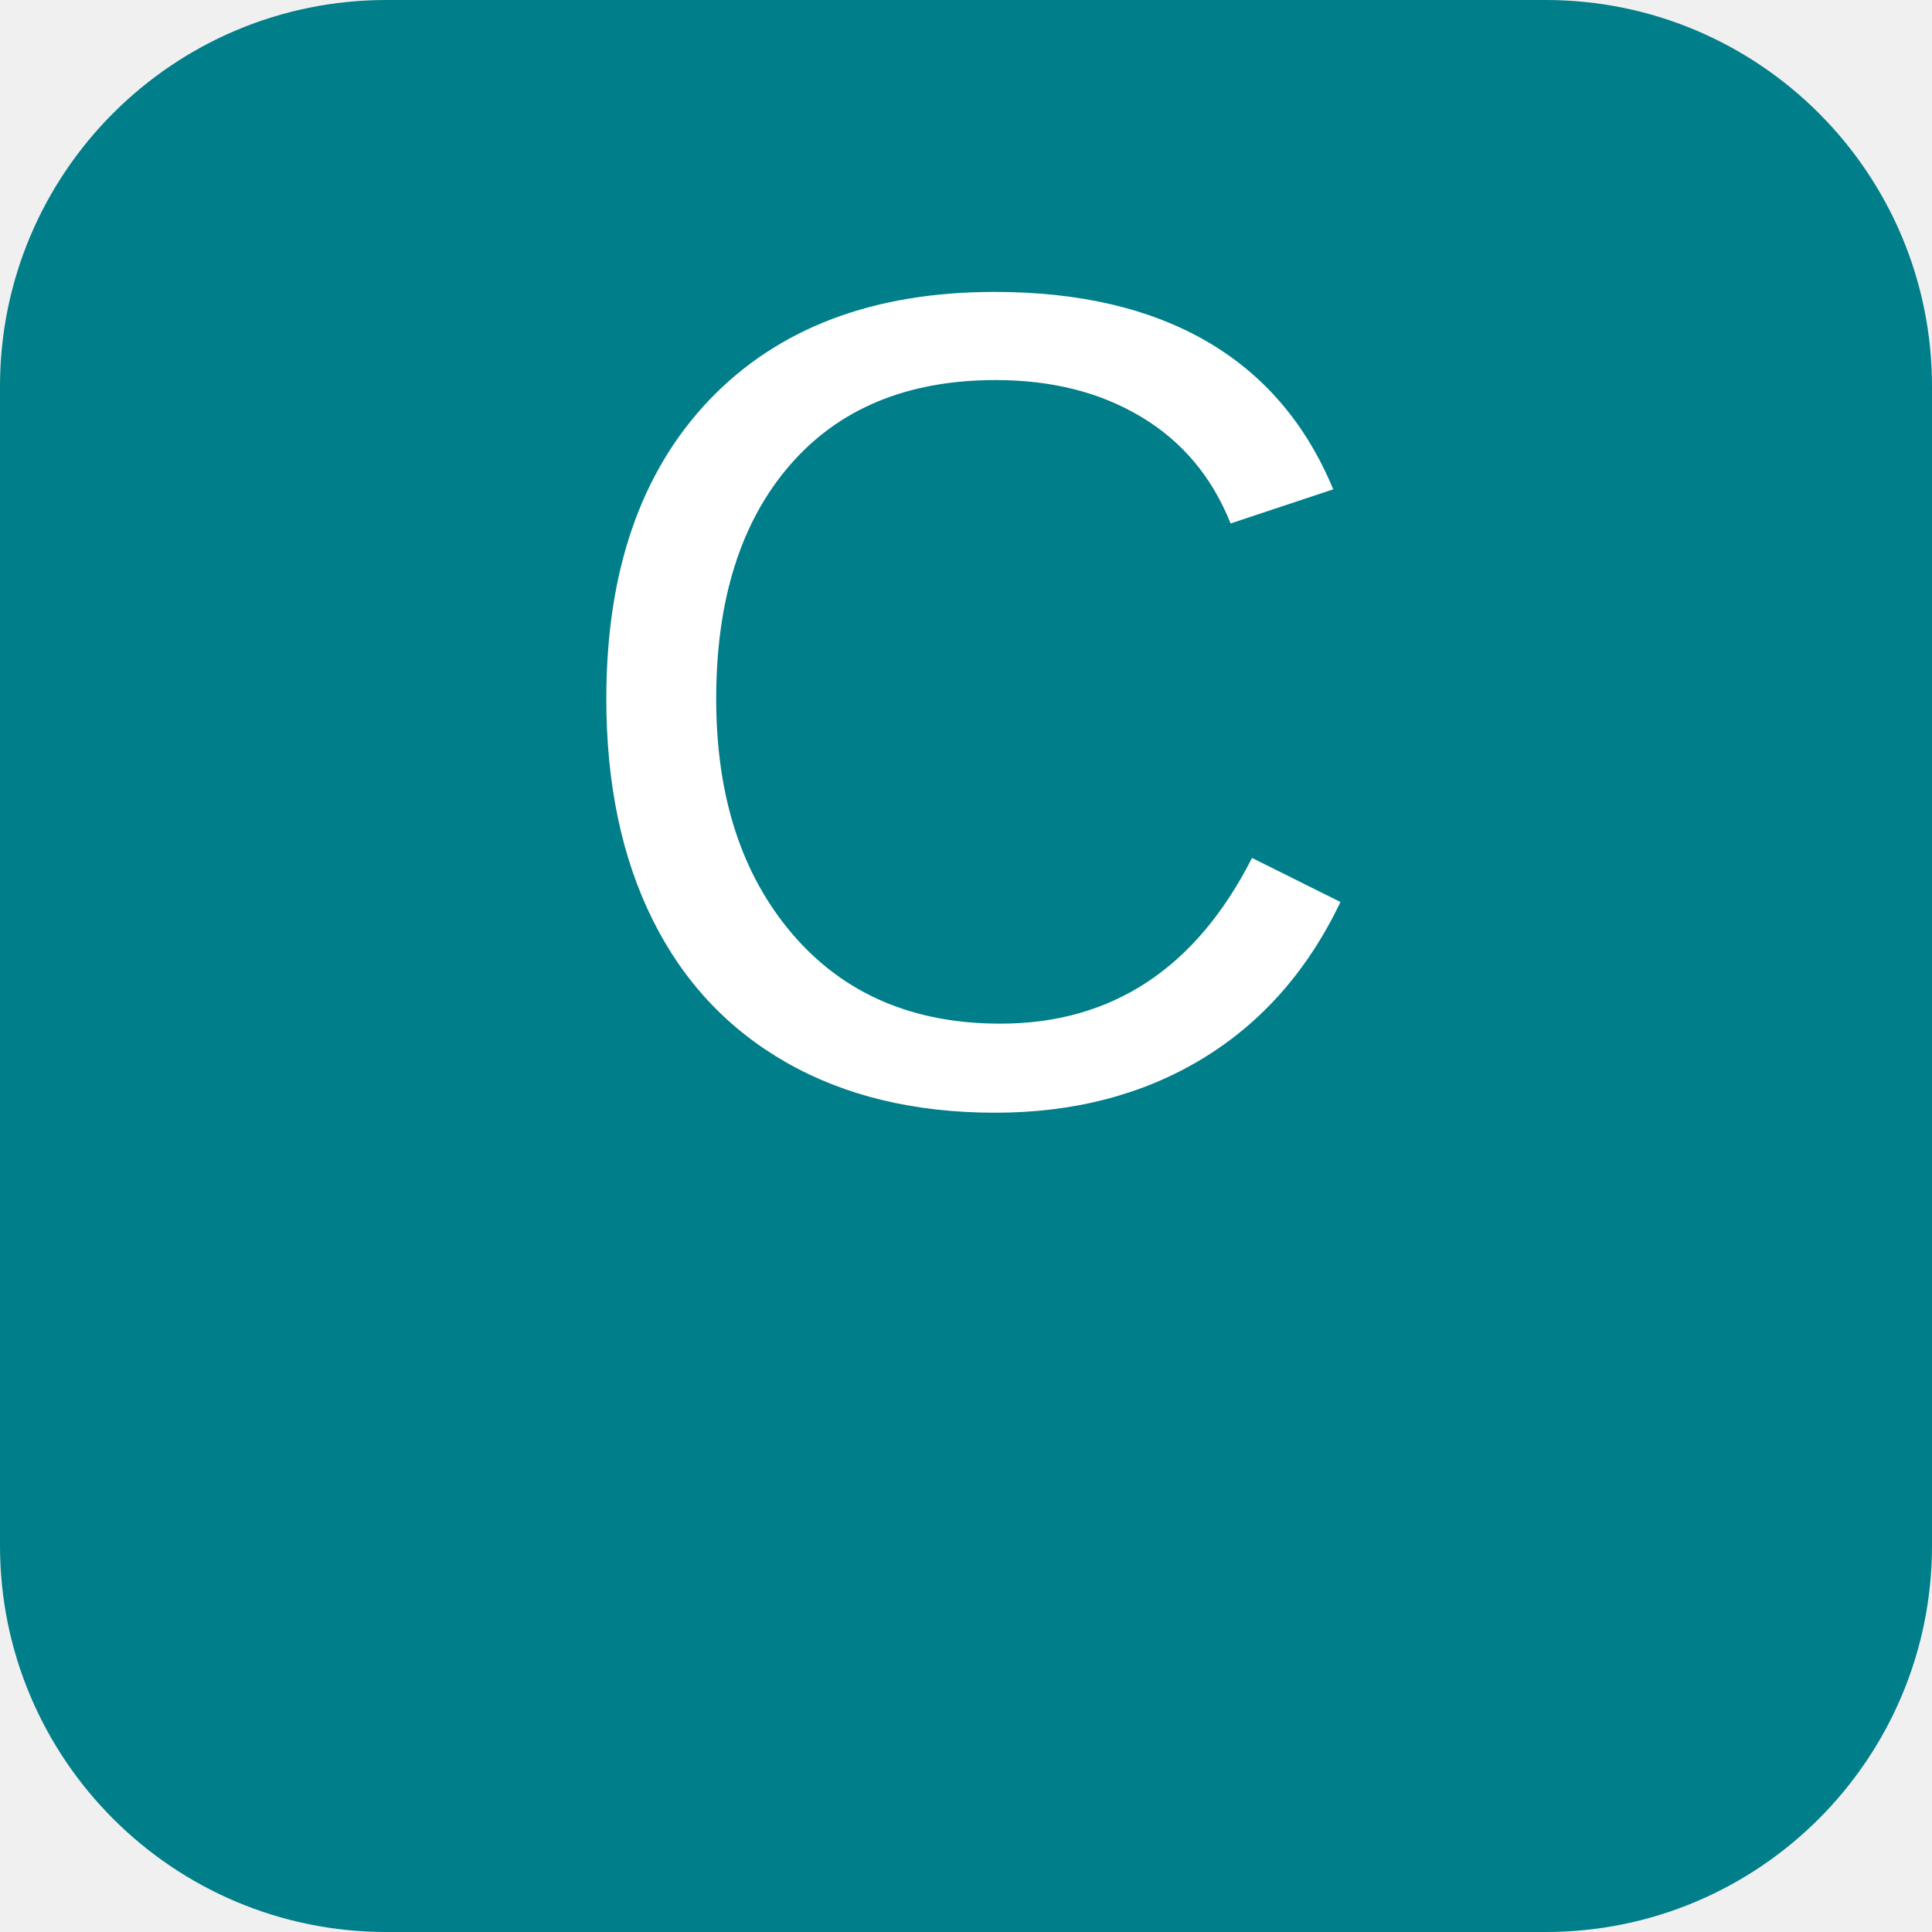
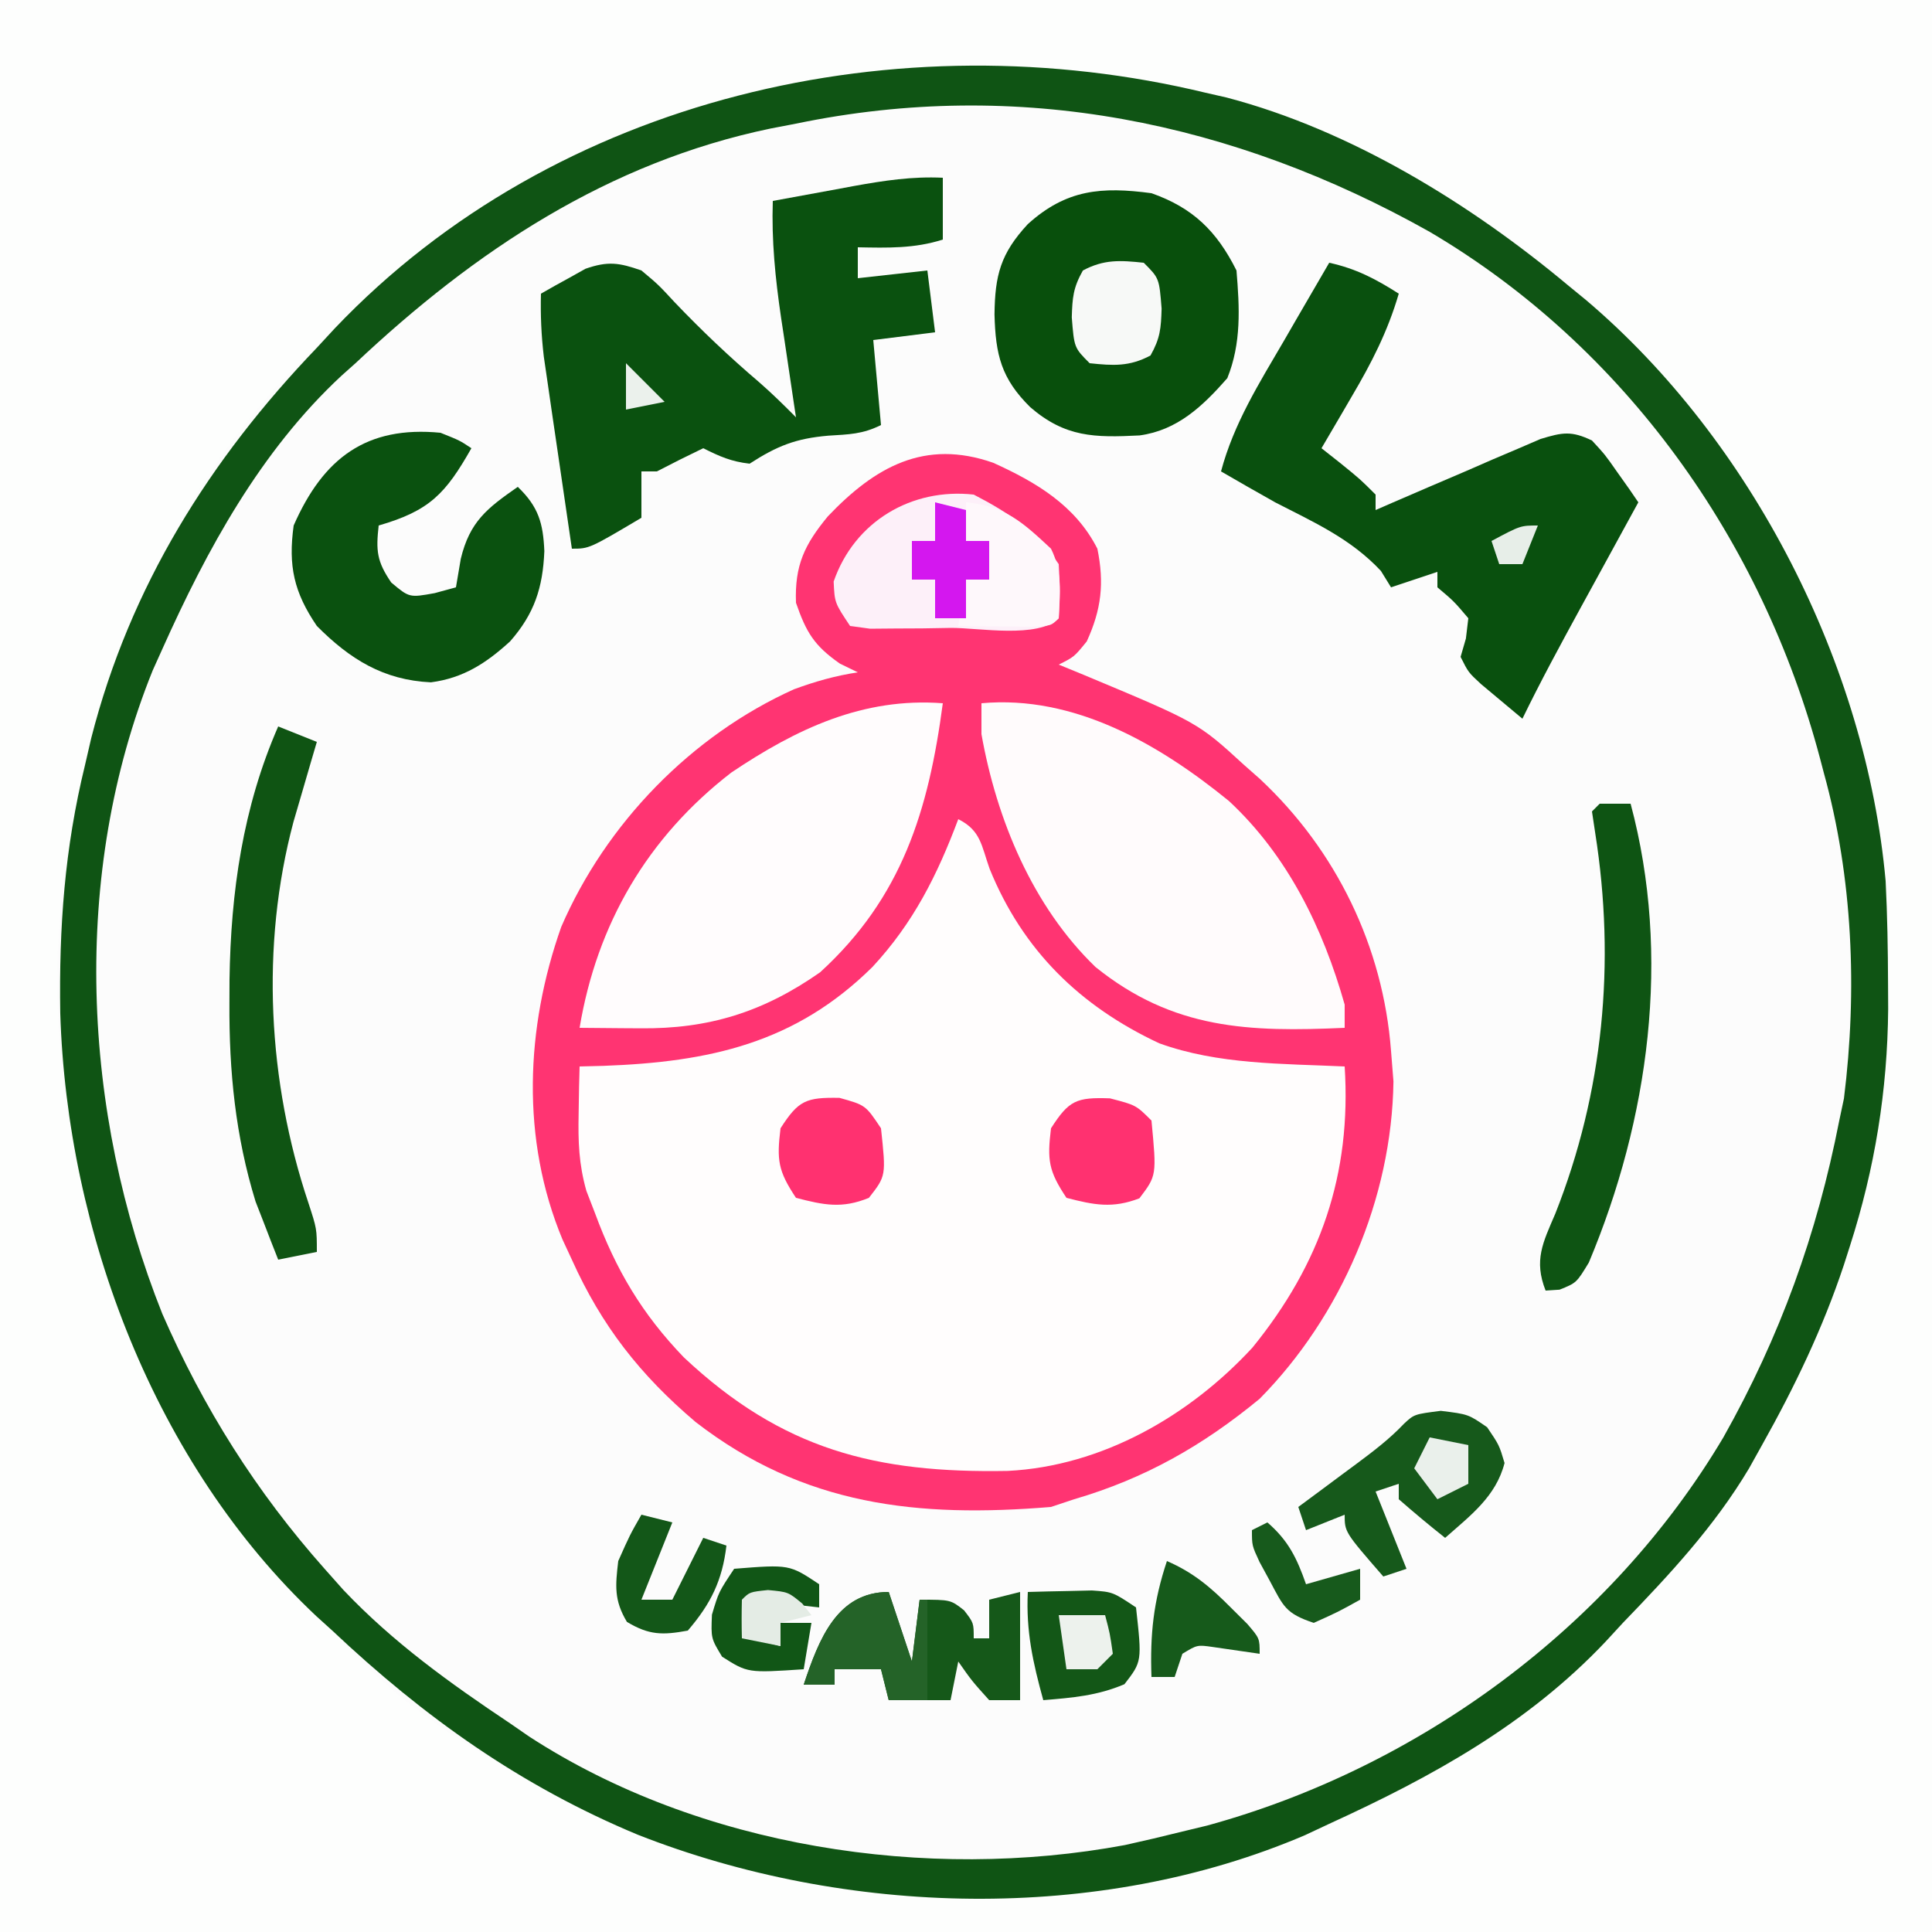
- <svg xmlns="http://www.w3.org/2000/svg" viewBox="0 0 100 100">
-   <rect width="100" height="100" rx="20" ry="20" fill="#007e8a" />
-   <text x="50" y="57" text-anchor="middle" font-family="Arial, sans-serif" font-size="60" fill="white">C</text>
+ <svg xmlns="http://www.w3.org/2000/svg" version="1.1" width="250" height="250">
+   <path d="M0 0 C82.5 0 165 0 250 0 C250 82.5 250 165 250 250 C167.5 250 85 250 0 250 C0 167.5 0 85 0 0 Z " fill="#FCFCFC" transform="translate(0,0)" />
+   <path d="M0 0 C82.5 0 165 0 250 0 C250 82.5 250 165 250 250 C167.5 250 85 250 0 250 C0 167.5 0 85 0 0 Z M35.654 50.139 C20.942 66.693 12.694 87.434 9 109 C8.813 109.931 8.626 110.861 8.434 111.82 C4.351 141.756 12.777 173.043 30.641 197.248 C34.434 202.138 38.683 206.576 43 211 C43.58 211.642 44.16 212.284 44.758 212.945 C54.42 223.384 67.196 230.22 80 236 C81.566 236.725 81.566 236.725 83.164 237.465 C110.115 248.921 142.525 247.938 169.5 237.25 C200.678 224.214 223.222 201.06 236.246 170.031 C247.306 140.768 247.414 108.756 234.859 79.901 C229.864 68.848 223.743 59.322 216 50 C215.331 49.178 214.662 48.355 213.973 47.508 C202.253 33.655 186.54 24.025 170 17 C168.907 16.495 167.814 15.989 166.688 15.469 C162.48 13.793 158.359 12.797 153.938 11.875 C153.161 11.706 152.384 11.537 151.584 11.363 C107.126 1.802 66.072 17.405 35.654 50.139 Z " fill="#FDFEFD" transform="translate(0,0)" />
+   <path d="M0 0 C5.565 2.52 10.639 5.524 13.48 11.117 C14.394 15.584 14 18.985 12.105 23.117 C10.48 25.117 10.48 25.117 8.48 26.117 C9.543 26.553 10.605 26.989 11.699 27.438 C26.475 33.614 26.475 33.614 32.48 39.117 C33.153 39.711 33.826 40.306 34.52 40.918 C44.371 50.124 50.46 62.599 51.48 76.117 C51.584 77.417 51.687 78.716 51.793 80.055 C51.586 95.187 45.037 110.425 34.48 121.117 C27.149 127.159 19.658 131.431 10.48 134.117 C9.49 134.447 8.5 134.777 7.48 135.117 C-9.747 136.533 -24.498 134.977 -38.52 124.117 C-45.692 118.026 -50.661 111.692 -54.52 103.117 C-54.92 102.255 -55.321 101.392 -55.734 100.504 C-61.124 87.558 -60.521 73.132 -55.895 60.055 C-50.109 46.678 -39.06 35.285 -25.77 29.305 C-22.994 28.29 -20.435 27.559 -17.52 27.117 C-18.283 26.746 -19.046 26.375 -19.832 25.992 C-23.171 23.662 -24.191 21.954 -25.52 18.117 C-25.7 13.251 -24.406 10.586 -21.395 6.93 C-15.286 0.523 -8.871 -3.108 0 0 Z " fill="#FF3472" transform="translate(128.5195,59.88281)" />
+   <path d="M0 0 C2.921 1.46 2.982 3.397 4.062 6.438 C8.343 16.964 15.748 24.202 26 29 C33.644 31.768 41.942 31.628 50 32 C50.89 45.95 46.878 57.535 38.07 68.375 C29.912 77.221 18.578 83.731 6.398 84.336 C-10.666 84.647 -22.775 81.604 -35.508 69.645 C-40.92 64.027 -44.311 58.3 -47 51 C-47.37 50.044 -47.74 49.087 -48.121 48.102 C-49.104 44.634 -49.198 41.722 -49.125 38.125 C-49.107 36.973 -49.089 35.82 -49.07 34.633 C-49.047 33.764 -49.024 32.895 -49 32 C-47.476 31.961 -47.476 31.961 -45.922 31.922 C-32.244 31.423 -21.106 29.023 -11.098 19.117 C-5.805 13.41 -2.716 7.242 0 0 Z " fill="#FFFDFD" transform="translate(124,106)" />
+   <path d="M0 0 C0.9 0.205 1.8 0.41 2.727 0.621 C18.836 4.845 34.362 14.422 47 25 C47.737 25.603 48.475 26.207 49.234 26.828 C70.697 45.035 85.484 74.038 88 102 C88.224 106.439 88.296 110.869 88.312 115.312 C88.318 116.385 88.323 117.458 88.329 118.563 C88.235 129.141 86.607 139.183 83.375 149.25 C83.118 150.055 82.861 150.86 82.595 151.689 C79.867 159.889 76.221 167.474 72 175 C71.169 176.493 71.169 176.493 70.32 178.016 C65.823 185.548 60.057 191.727 54 198 C52.886 199.208 52.886 199.208 51.75 200.441 C41.619 211.15 29.254 217.941 16 224 C14.449 224.727 14.449 224.727 12.867 225.469 C-13.887 236.925 -46.612 235.969 -73.456 225.419 C-88.593 219.124 -101.128 210.196 -113 199 C-113.677 198.388 -114.354 197.775 -115.051 197.145 C-135.994 177.461 -147.324 147.393 -148.203 119.09 C-148.37 107.978 -147.645 97.81 -145 87 C-144.733 85.845 -144.466 84.69 -144.191 83.5 C-139.188 63.932 -128.899 47.489 -115 33 C-114.23 32.167 -113.461 31.335 -112.668 30.477 C-84.055 0.431 -39.673 -9.584 0 0 Z M-53 4 C-54.075 4.206 -55.15 4.412 -56.258 4.625 C-77.303 9.003 -94.543 20.449 -110 35 C-110.603 35.539 -111.207 36.078 -111.828 36.633 C-122.285 46.356 -129.232 59.116 -135 72 C-135.41 72.909 -135.82 73.818 -136.242 74.754 C-146.876 101.09 -145.404 131.921 -135 158 C-129.671 170.208 -122.839 181.052 -114 191 C-113.199 191.901 -112.399 192.802 -111.574 193.73 C-105.118 200.546 -97.768 205.811 -90 211 C-89.18 211.566 -88.36 212.132 -87.516 212.715 C-65.475 227.041 -36.048 231.524 -10.438 226.75 C-7.95 226.201 -5.47 225.62 -3 225 C-1.943 224.745 -0.886 224.49 0.203 224.227 C27.615 216.719 52.438 198.519 67 174 C74.362 160.916 79.119 147.71 82 133 C82.3 131.588 82.3 131.588 82.605 130.148 C84.354 116.198 83.753 101.543 80 88 C79.751 87.051 79.751 87.051 79.496 86.083 C72.016 57.928 54.288 32.898 29 18 C3.63 3.739 -24.23 -1.978 -53 4 Z " fill="#0F5414" transform="translate(156,12)" />
+   <path d="M0 0 C12.004 -1.091 23.012 5.302 32.031 12.656 C39.625 19.717 44.204 29.116 47 39 C47 39.99 47 40.98 47 42 C34.648 42.558 24.816 42.241 14.75 34.125 C6.606 26.253 1.968 15.057 0 4 C0 2.68 0 1.36 0 0 Z " fill="#FFFBFC" transform="translate(127,91)" />
+   <path d="M0 0 C-1.842 13.891 -5.285 25.135 -15.875 34.812 C-23.217 39.952 -30.278 42.164 -39.188 42.062 C-39.937 42.058 -40.687 42.053 -41.459 42.049 C-43.306 42.037 -45.153 42.019 -47 42 C-44.759 28.554 -38.197 17.327 -27.363 8.965 C-18.915 3.289 -10.311 -0.778 0 0 Z " fill="#FFFCFD" transform="translate(122,91)" />
+   <path d="M0 0 C0 2.64 0 5.28 0 8 C-3.674 9.176 -7.169 9.074 -11 9 C-11 10.32 -11 11.64 -11 13 C-6.545 12.505 -6.545 12.505 -2 12 C-1.505 15.96 -1.505 15.96 -1 20 C-4.96 20.495 -4.96 20.495 -9 21 C-8.505 26.445 -8.505 26.445 -8 32 C-10.385 33.193 -12.156 33.208 -14.812 33.375 C-19.022 33.738 -21.435 34.693 -25 37 C-27.382 36.728 -28.862 36.069 -31 35 C-33.017 35.966 -35.017 36.967 -37 38 C-37.66 38 -38.32 38 -39 38 C-39 39.98 -39 41.96 -39 44 C-45.75 48 -45.75 48 -48 48 C-48.574 44.105 -49.144 40.208 -49.709 36.312 C-49.996 34.338 -50.287 32.365 -50.578 30.393 C-50.759 29.145 -50.939 27.898 -51.125 26.613 C-51.293 25.466 -51.46 24.32 -51.633 23.138 C-51.955 20.384 -52.073 17.768 -52 15 C-50.781 14.295 -49.549 13.612 -48.312 12.938 C-47.628 12.555 -46.944 12.172 -46.238 11.777 C-43.331 10.768 -41.897 10.982 -39 12 C-36.824 13.82 -36.824 13.82 -34.688 16.125 C-31.184 19.798 -27.59 23.202 -23.727 26.492 C-22.077 27.933 -20.541 29.444 -19 31 C-19.091 30.401 -19.182 29.801 -19.275 29.183 C-19.689 26.435 -20.094 23.687 -20.5 20.938 C-20.715 19.523 -20.715 19.523 -20.934 18.08 C-21.678 12.993 -22.171 8.141 -22 3 C-19.272 2.495 -16.543 1.996 -13.812 1.5 C-13.044 1.357 -12.275 1.214 -11.482 1.066 C-7.606 0.368 -3.959 -0.19 0 0 Z " fill="#0A510F" transform="translate(122,23)" />
+   <path d="M0 0 C3.472 0.764 5.998 2.082 9 4 C7.563 8.914 5.458 13.002 2.875 17.375 C2.502 18.016 2.13 18.656 1.746 19.316 C0.836 20.88 -0.081 22.441 -1 24 C-0.216 24.619 0.568 25.238 1.375 25.875 C4 28 4 28 6 30 C6 30.66 6 31.32 6 32 C6.706 31.692 7.412 31.384 8.14 31.066 C11.338 29.678 14.544 28.308 17.75 26.938 C18.861 26.452 19.972 25.967 21.117 25.467 C22.187 25.012 23.257 24.558 24.359 24.09 C25.836 23.454 25.836 23.454 27.343 22.804 C30.198 21.94 31.326 21.722 34 23 C35.703 24.848 35.703 24.848 37.25 27.062 C37.771 27.796 38.292 28.529 38.828 29.285 C39.215 29.851 39.602 30.417 40 31 C39.652 31.635 39.304 32.27 38.946 32.924 C37.359 35.824 35.773 38.724 34.188 41.625 C33.64 42.624 33.093 43.623 32.529 44.652 C29.937 49.397 27.365 54.137 25 59 C23.851 58.046 22.706 57.086 21.562 56.125 C20.924 55.591 20.286 55.058 19.629 54.508 C18 53 18 53 17 51 C17.227 50.216 17.454 49.432 17.688 48.625 C17.791 47.759 17.894 46.892 18 46 C16.125 43.791 16.125 43.791 14 42 C14 41.34 14 40.68 14 40 C12.02 40.66 10.04 41.32 8 42 C7.35 40.948 7.35 40.948 6.688 39.875 C2.783 35.698 -1.958 33.592 -7 31 C-9.347 29.689 -11.672 28.345 -14 27 C-12.355 20.817 -9.074 15.603 -5.875 10.125 C-5.312 9.15 -4.748 8.176 -4.168 7.172 C-2.783 4.778 -1.394 2.388 0 0 Z " fill="#09500E" transform="translate(172,34)" />
+   <path d="M0 0 C5.368 1.889 8.46 4.92 11 10 C11.404 14.829 11.644 19.407 9.812 23.938 C6.626 27.564 3.349 30.682 -1.539 31.344 C-7.363 31.639 -11.145 31.603 -15.688 27.688 C-19.452 23.969 -20.175 20.903 -20.312 15.688 C-20.252 10.625 -19.539 7.818 -16 4 C-11.011 -0.514 -6.435 -0.859 0 0 Z " fill="#084F0C" transform="translate(149,25)" />
+   <path d="M0 0 C2.5 1 2.5 1 4 2 C0.661 7.883 -1.401 10.094 -8 12 C-8.361 15.249 -8.25 16.635 -6.375 19.375 C-4.03 21.344 -4.03 21.344 -0.75 20.75 C0.158 20.503 1.065 20.255 2 20 C2.309 18.175 2.309 18.175 2.625 16.312 C3.789 11.495 6.007 9.778 10 7 C12.686 9.574 13.284 11.713 13.438 15.312 C13.243 20.057 12.149 23.416 9 27 C5.912 29.816 2.96 31.743 -1.238 32.293 C-7.388 32.006 -11.721 29.299 -16 25 C-18.967 20.642 -19.721 17.227 -19 12 C-15.163 3.26 -9.575 -0.927 0 0 Z " fill="#0A510F" transform="translate(57,56)" />
+   <path d="M0 0 C4.515 2.331 8.167 4.751 11 9 C11.188 12.625 11.188 12.625 11 16 C8.343 18.657 0.639 17.235 -2.938 17.25 C-4.156 17.271 -5.375 17.291 -6.631 17.312 C-7.793 17.318 -8.955 17.323 -10.152 17.328 C-11.761 17.342 -11.761 17.342 -13.402 17.356 C-14.688 17.18 -14.688 17.18 -16 17 C-18 14 -18 14 -18.125 11.25 C-15.419 3.432 -7.982 -0.887 0 0 Z " fill="#FDF0F9" transform="translate(126,64)" />
+   <path d="M0 0 C2.475 0.99 2.475 0.99 5 2 C4.723 2.941 4.446 3.882 4.16 4.852 C3.798 6.097 3.436 7.342 3.062 8.625 C2.703 9.855 2.343 11.085 1.973 12.352 C-2.303 28.391 -1.338 46.001 3.906 61.648 C5 65 5 65 5 68 C2.525 68.495 2.525 68.495 0 69 C-0.637 67.401 -1.259 65.795 -1.875 64.188 C-2.223 63.294 -2.571 62.401 -2.93 61.48 C-5.535 53.009 -6.363 44.645 -6.312 35.812 C-6.309 34.817 -6.306 33.822 -6.302 32.797 C-6.137 21.448 -4.584 10.477 0 0 Z " fill="#0F5413" transform="translate(36,94)" />
+   <path d="M0 0 C1.32 0 2.64 0 4 0 C9.286 19.729 6.372 40.834 -1.402 59.367 C-3 62 -3 62 -5.191 62.883 C-6.087 62.941 -6.087 62.941 -7 63 C-8.54 59.085 -7.364 56.814 -5.75 53.062 C0.471 37.345 2.077 20.616 -0.578 3.805 C-0.717 2.879 -0.857 1.954 -1 1 C-0.67 0.67 -0.34 0.34 0 0 Z " fill="#0E5413" transform="translate(207,104)" />
+   <path d="M0 0 C3.562 0.438 3.562 0.438 6 2.125 C7.562 4.438 7.562 4.438 8.25 6.75 C7.14 11.089 3.841 13.535 0.562 16.438 C-1.479 14.822 -3.478 13.152 -5.438 11.438 C-5.438 10.777 -5.438 10.117 -5.438 9.438 C-6.428 9.768 -7.418 10.098 -8.438 10.438 C-8.004 11.52 -8.004 11.52 -7.562 12.625 C-6.521 15.229 -5.479 17.833 -4.438 20.438 C-5.428 20.767 -6.418 21.098 -7.438 21.438 C-12.438 15.688 -12.438 15.688 -12.438 13.438 C-14.088 14.098 -15.738 14.758 -17.438 15.438 C-17.767 14.447 -18.098 13.457 -18.438 12.438 C-17.19 11.515 -17.19 11.515 -15.918 10.574 C-14.82 9.758 -13.723 8.942 -12.625 8.125 C-12.078 7.721 -11.531 7.317 -10.967 6.9 C-8.764 5.258 -6.658 3.671 -4.766 1.672 C-3.438 0.438 -3.438 0.438 0 0 Z " fill="#16591B" transform="translate(186.4375,182.5625)" />
+   <path d="M0 0 C0.99 2.97 1.98 5.94 3 9 C3.33 6.36 3.66 3.72 4 1 C8 1 8 1 9.75 2.375 C11 4 11 4 11 6 C11.66 6 12.32 6 13 6 C13 4.35 13 2.7 13 1 C14.32 0.67 15.64 0.34 17 0 C17 4.62 17 9.24 17 14 C15.68 14 14.36 14 13 14 C10.75 11.5 10.75 11.5 9 9 C8.67 10.65 8.34 12.3 8 14 C5.36 14 2.72 14 0 14 C-0.33 12.68 -0.66 11.36 -1 10 C-2.98 10 -4.96 10 -7 10 C-7 10.66 -7 11.32 -7 12 C-8.32 12 -9.64 12 -11 12 C-9.022 6.067 -6.672 0 0 0 Z " fill="#155819" transform="translate(115,206)" />
+   <path d="M0 0 C1.77 -0.054 3.541 -0.093 5.312 -0.125 C6.299 -0.148 7.285 -0.171 8.301 -0.195 C11 0 11 0 14 2 C14.777 8.996 14.777 8.996 12.5 11.938 C8.994 13.428 5.796 13.684 2 14 C0.664 9.158 -0.253 5.066 0 0 Z " fill="#135717" transform="translate(133,206)" />
+   <path d="M0 0 C3.375 0.875 3.375 0.875 5.375 2.875 C6.052 9.982 6.052 9.982 3.812 12.938 C0.324 14.279 -2.05 13.802 -5.625 12.875 C-7.952 9.384 -8.128 7.983 -7.625 3.875 C-5.303 0.253 -4.345 -0.15 0 0 Z " fill="#FF3170" transform="translate(143.625,142.125)" />
+   <path d="M0 0 C3.375 0.938 3.375 0.938 5.375 3.938 C6.035 10.093 6.035 10.093 3.812 12.938 C0.324 14.369 -2.023 13.871 -5.625 12.938 C-7.952 9.446 -8.128 8.045 -7.625 3.938 C-5.311 0.327 -4.329 -0.075 0 0 Z " fill="#FF3170" transform="translate(108.625,142.0625)" />
+   <path d="M0 0 C5.055 0.446 7.402 2.647 11 6 C12.491 8.982 12.119 11.716 12 15 C11 16 11 16 8.277 16.098 C7.175 16.086 6.073 16.074 4.938 16.062 C3.833 16.053 2.728 16.044 1.59 16.035 C0.308 16.018 0.308 16.018 -1 16 C-0.67 14.02 -0.34 12.04 0 10 C0.99 10 1.98 10 3 10 C3 8.35 3 6.7 3 5 C2.01 5 1.02 5 0 5 C0 3.35 0 1.7 0 0 Z " fill="#FEF8FB" transform="translate(125,65)" />
+   <path d="M0 0 C2 2 2 2 2.312 5.938 C2.234 8.484 2.137 9.757 0.875 12 C-1.856 13.457 -3.96 13.323 -7 13 C-9 11 -9 11 -9.312 7.062 C-9.234 4.516 -9.137 3.243 -7.875 1 C-5.144 -0.457 -3.04 -0.323 0 0 Z " fill="#F7F9F7" transform="translate(148,34)" />
+   <path d="M0 0 C0.99 2.97 1.98 5.94 3 9 C3.33 6.36 3.66 3.72 4 1 C4.33 1 4.66 1 5 1 C5 5.29 5 9.58 5 14 C3.35 14 1.7 14 0 14 C-0.33 12.68 -0.66 11.36 -1 10 C-2.98 10 -4.96 10 -7 10 C-7 10.66 -7 11.32 -7 12 C-8.32 12 -9.64 12 -11 12 C-9.022 6.067 -6.672 0 0 0 Z " fill="#246328" transform="translate(115,206)" />
+   <path d="M0 0 C3.399 1.47 5.65 3.38 8.25 6 C8.956 6.701 9.663 7.402 10.391 8.125 C12 10 12 10 12 12 C9.982 11.707 7.964 11.414 5.945 11.121 C3.919 10.832 3.919 10.832 2 12 C1.67 12.99 1.34 13.98 1 15 C0.01 15 -0.98 15 -2 15 C-2.194 9.473 -1.748 5.244 0 0 Z " fill="#165A1B" transform="translate(151,202)" />
+   <path d="M0 0 C7.149 -0.567 7.149 -0.567 11 2 C11 2.99 11 3.98 11 5 C8.03 4.67 5.06 4.34 2 4 C2 5.65 2 7.3 2 9 C3.32 9.33 4.64 9.66 6 10 C6 9.01 6 8.02 6 7 C7.32 7 8.64 7 10 7 C9.67 8.98 9.34 10.96 9 13 C1.761 13.483 1.761 13.483 -1.562 11.375 C-3 9 -3 9 -2.875 5.938 C-2 3 -2 3 0 0 Z " fill="#115616" transform="translate(95,203)" />
+   <path d="M0 0 C1.32 0.33 2.64 0.66 4 1 C2.68 4.3 1.36 7.6 0 11 C1.32 11 2.64 11 4 11 C5.32 8.36 6.64 5.72 8 3 C8.99 3.33 9.98 3.66 11 4 C10.468 8.52 8.97 11.548 6 15 C2.727 15.601 0.992 15.595 -1.875 13.875 C-3.551 11.082 -3.378 9.212 -3 6 C-1.5 2.625 -1.5 2.625 0 0 Z " fill="#135718" transform="translate(83,196)" />
+   <path d="M0 0 C1.32 0.33 2.64 0.66 4 1 C4 2.32 4 3.64 4 5 C4.99 5 5.98 5 7 5 C7 6.65 7 8.3 7 10 C6.01 10 5.02 10 4 10 C4 11.65 4 13.3 4 15 C2.68 15 1.36 15 0 15 C0 13.35 0 11.7 0 10 C-0.99 10 -1.98 10 -3 10 C-3 8.35 -3 6.7 -3 5 C-2.01 5 -1.02 5 0 5 C0 3.35 0 1.7 0 0 Z " fill="#D417EF" transform="translate(121,65)" />
+   <path d="M0 0 C2.724 2.353 3.814 4.625 5 8 C7.31 7.34 9.62 6.68 12 6 C12 7.32 12 8.64 12 10 C9.188 11.562 9.188 11.562 6 13 C2.339 11.78 2.077 10.874 0.312 7.562 C-0.124 6.759 -0.561 5.956 -1.012 5.129 C-2 3 -2 3 -2 1 C-1.34 0.67 -0.68 0.34 0 0 Z " fill="#175A1C" transform="translate(164,197)" />
+   <path d="M0 0 C2.625 0.25 2.625 0.25 4.438 1.75 C4.829 2.245 5.221 2.74 5.625 3.25 C4.305 3.58 2.985 3.91 1.625 4.25 C1.625 5.24 1.625 6.23 1.625 7.25 C-0.025 6.92 -1.675 6.59 -3.375 6.25 C-3.418 4.584 -3.416 2.916 -3.375 1.25 C-2.375 0.25 -2.375 0.25 0 0 Z " fill="#E4ECE5" transform="translate(99.375,205.75)" />
+   <path d="M0 0 C1.98 0 3.96 0 6 0 C6.625 2.375 6.625 2.375 7 5 C6.34 5.66 5.68 6.32 5 7 C3.68 7 2.36 7 1 7 C0.67 4.69 0.34 2.38 0 0 Z " fill="#EDF2ED" transform="translate(137,209)" />
+   <path d="M0 0 C1.65 0.33 3.3 0.66 5 1 C5 2.65 5 4.3 5 6 C3.02 6.99 3.02 6.99 1 8 C0.01 6.68 -0.98 5.36 -2 4 C-1.34 2.68 -0.68 1.36 0 0 Z " fill="#EAF0EB" transform="translate(185,186)" />
+   <path d="M0 0 C-0.66 1.65 -1.32 3.3 -2 5 C-2.99 5 -3.98 5 -5 5 C-5.33 4.01 -5.66 3.02 -6 2 C-2.25 0 -2.25 0 0 0 Z " fill="#E7EEE8" transform="translate(199,68)" />
+   <path d="M0 0 C1.65 1.65 3.3 3.3 5 5 C3.35 5.33 1.7 5.66 0 6 C0 4.02 0 2.04 0 0 Z " fill="#EBF1EC" transform="translate(81,47)" />
</svg>
